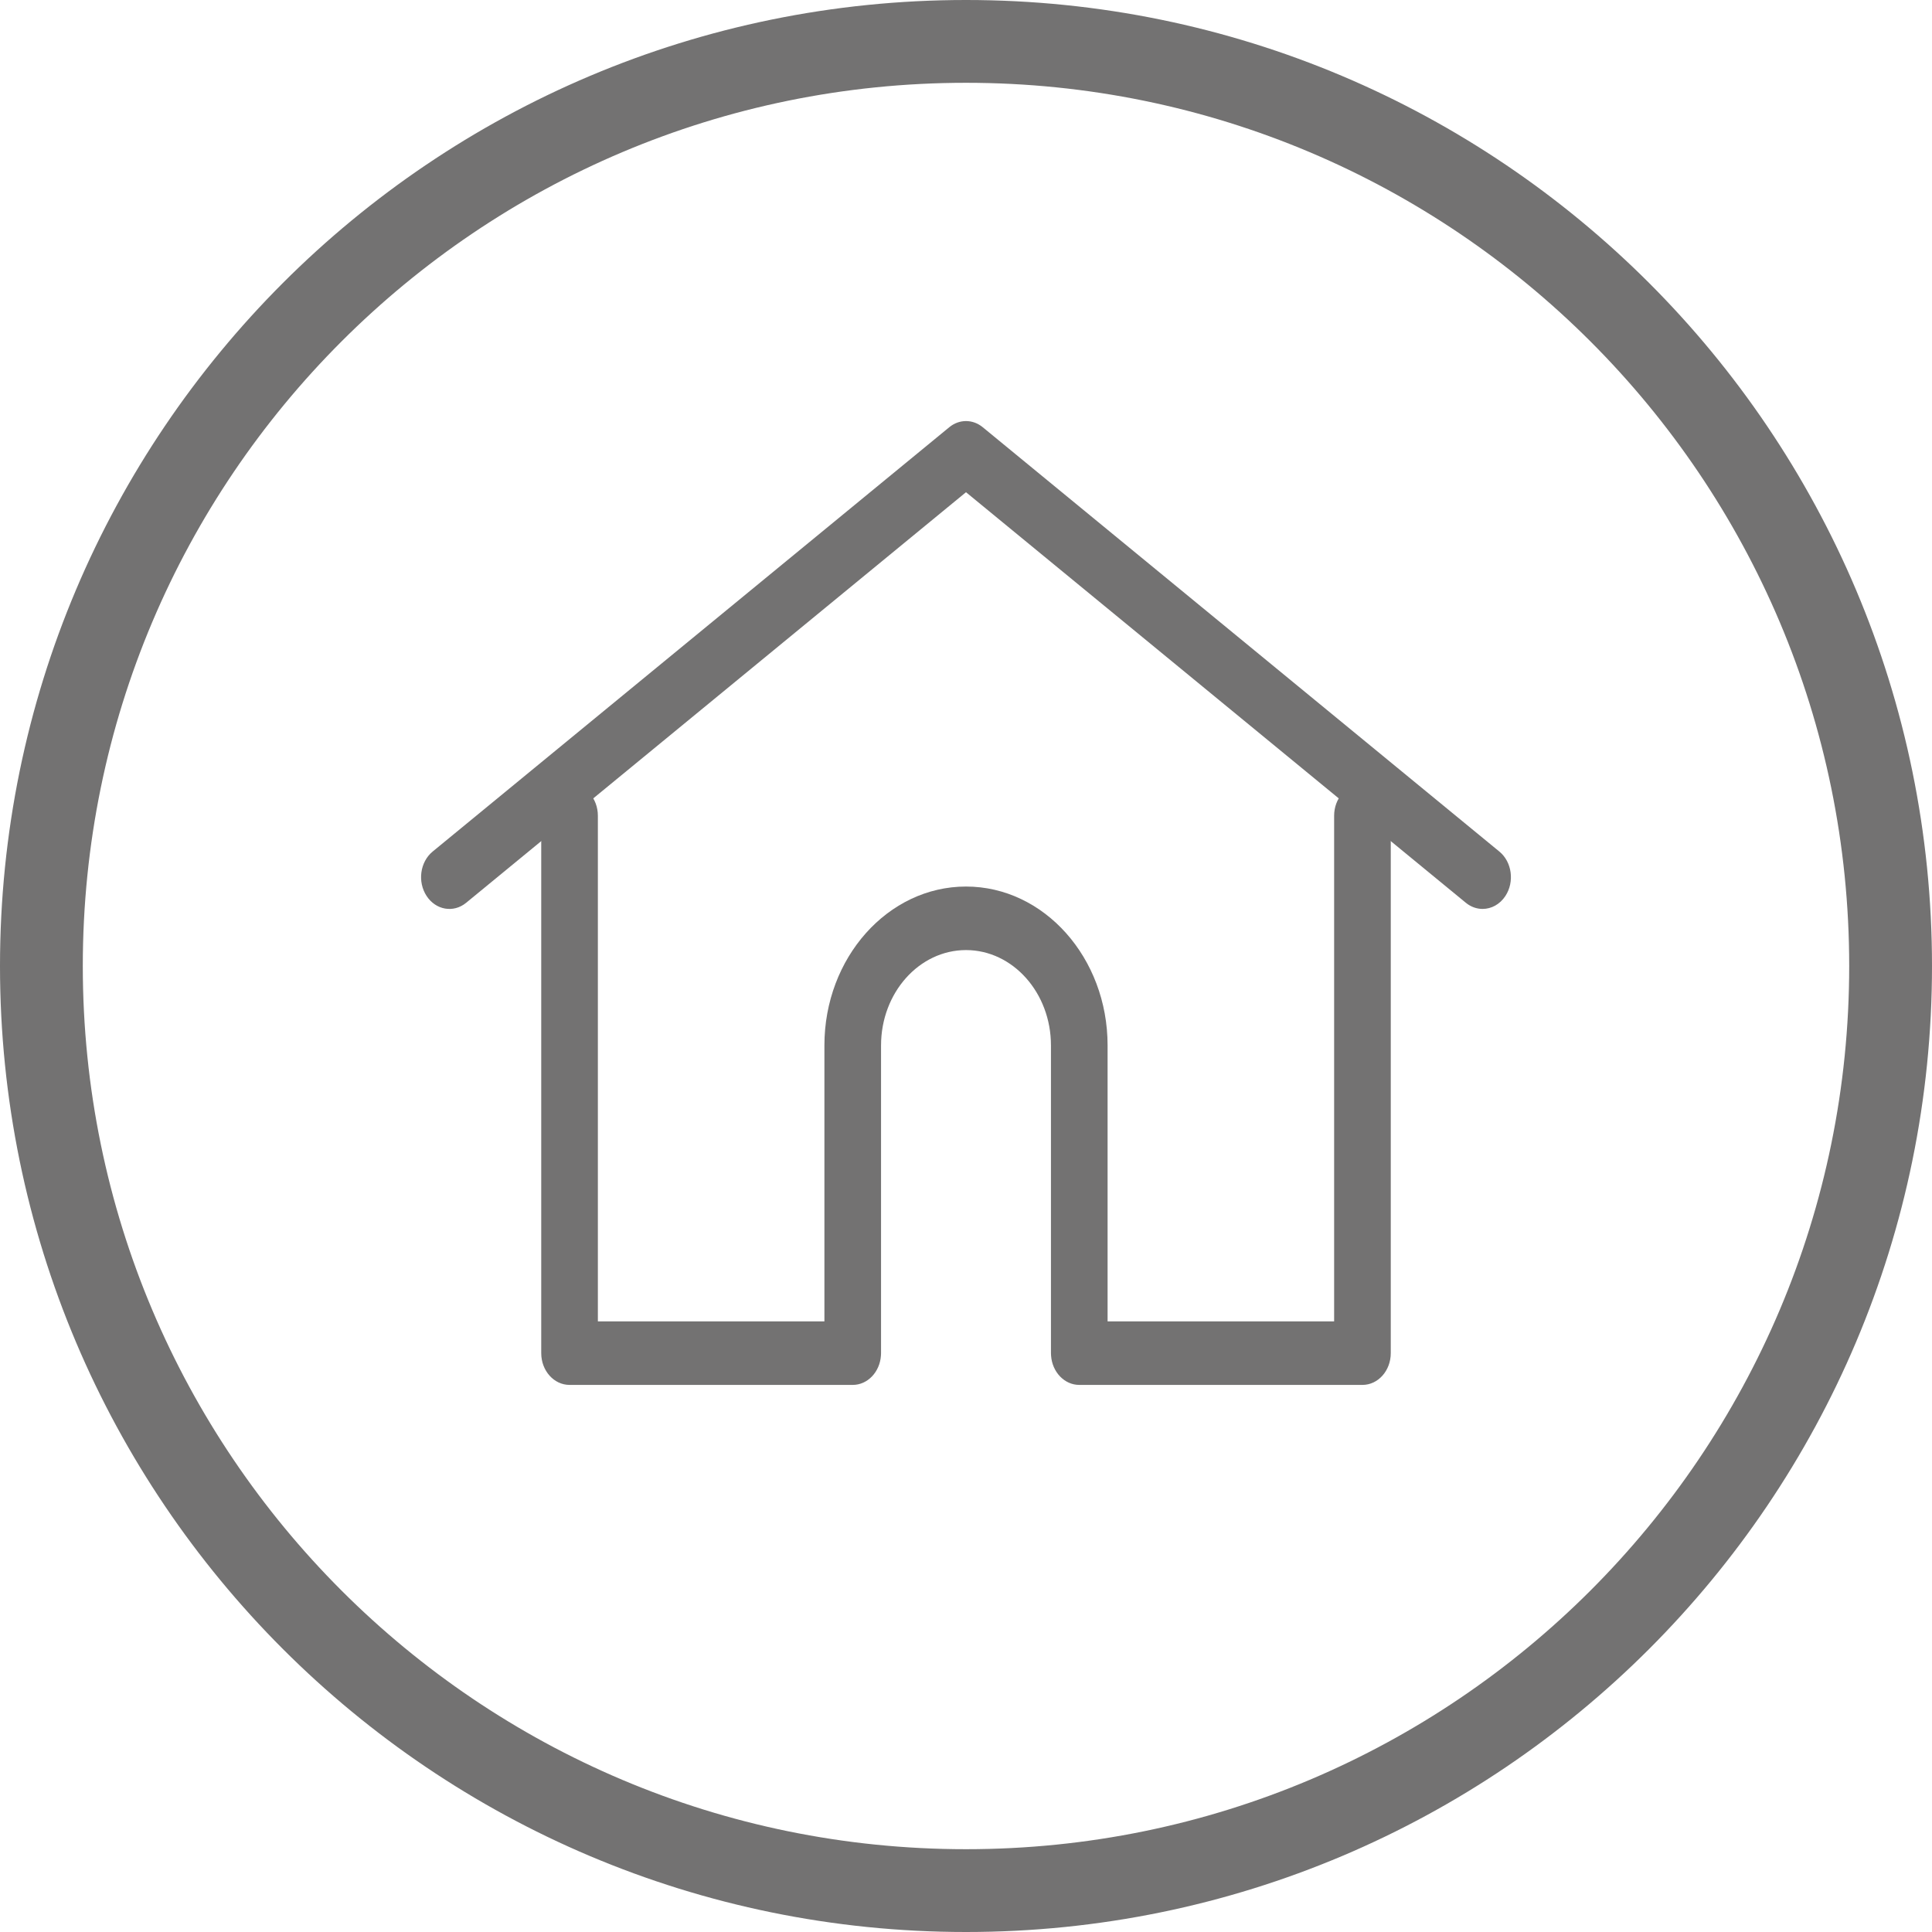
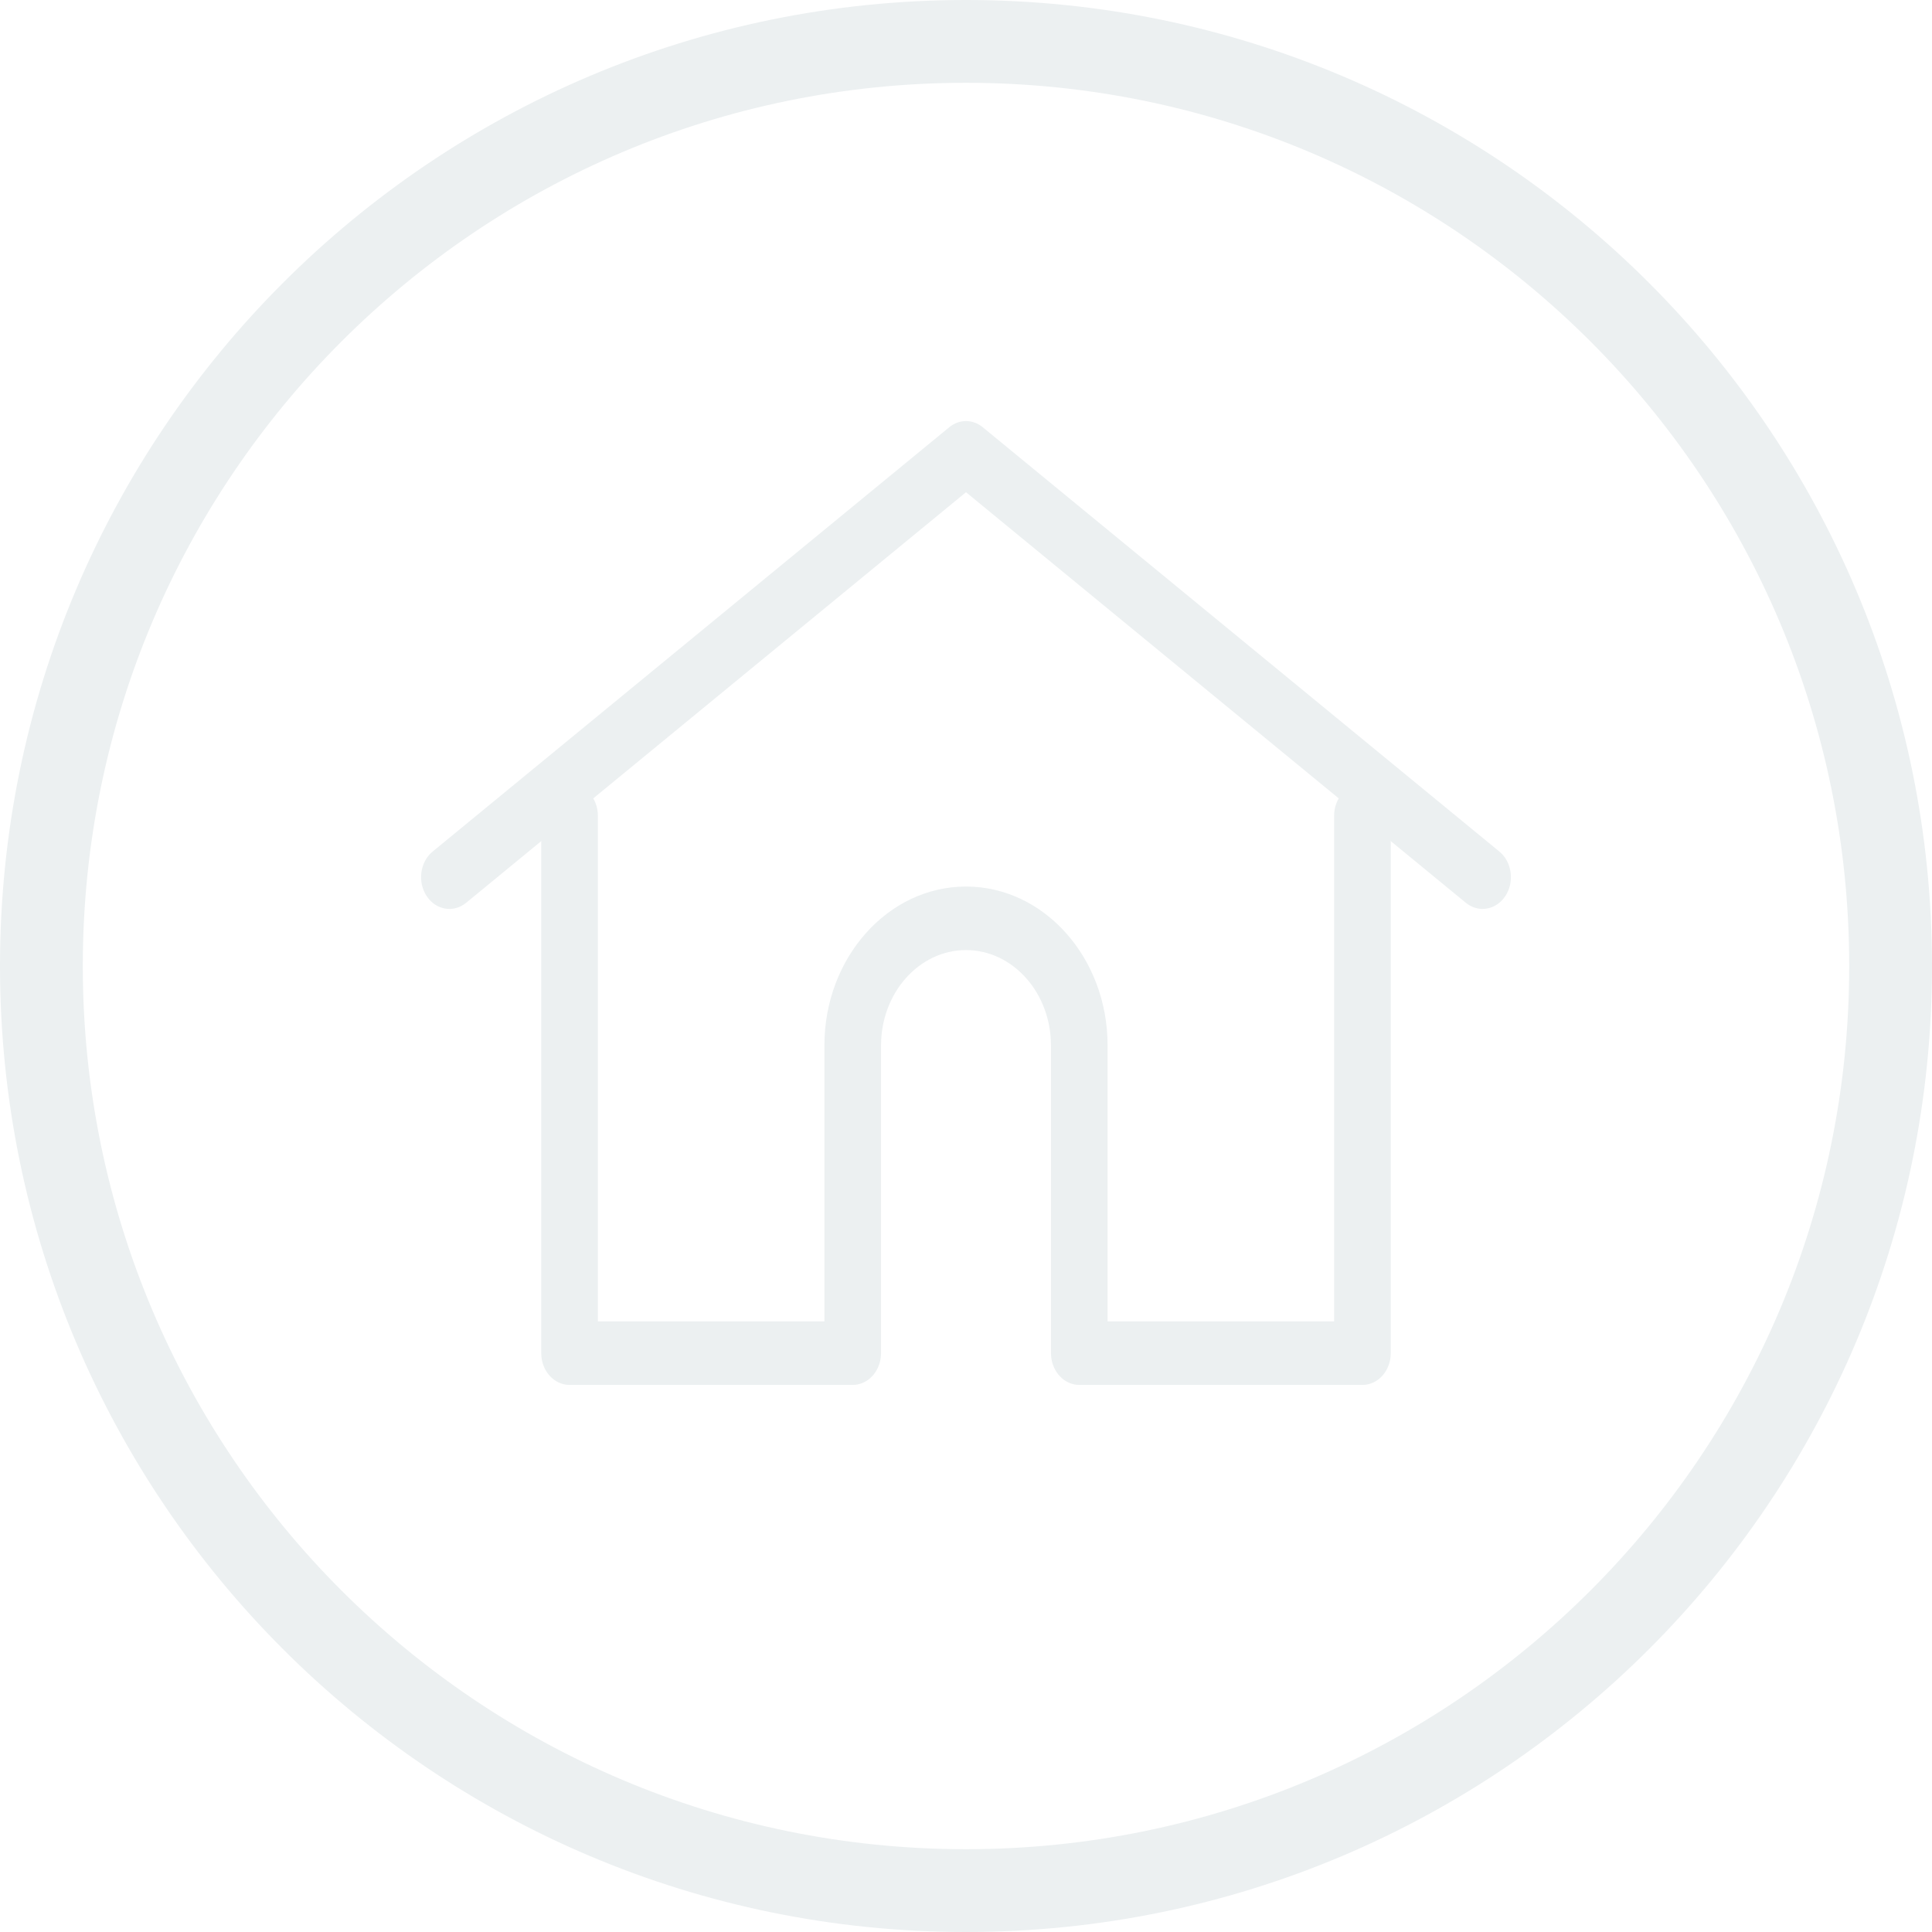
<svg xmlns="http://www.w3.org/2000/svg" width="70" height="70" viewBox="0 0 70 70" fill="none">
-   <circle cx="35" cy="35" r="33.5" stroke="#737272" stroke-width="3" />
-   <path d="M54.324 30.853L35.606 15.479C35.245 15.182 34.755 15.182 34.394 15.479L15.676 30.853C15.219 31.228 15.12 31.948 15.455 32.461C15.789 32.974 16.431 33.086 16.889 32.71L35 17.834L53.111 32.71C53.294 32.86 53.506 32.932 53.717 32.932C54.032 32.932 54.344 32.769 54.545 32.461C54.88 31.948 54.781 31.228 54.324 30.853Z" fill="#737272" />
-   <path d="M49.364 28.405C48.797 28.405 48.338 28.921 48.338 29.556V47.876H40.13V37.876C40.13 34.703 37.829 32.121 35 32.121C32.171 32.121 29.87 34.703 29.87 37.876V47.877H21.662V29.556C21.662 28.921 21.203 28.405 20.636 28.405C20.07 28.405 19.61 28.921 19.61 29.556V49.028C19.61 49.663 20.07 50.178 20.636 50.178H30.896C31.435 50.178 31.877 49.711 31.918 49.117C31.92 49.09 31.922 49.061 31.922 49.028V37.876C31.922 35.972 33.303 34.423 35 34.423C36.697 34.423 38.078 35.972 38.078 37.876V49.028C38.078 49.061 38.08 49.09 38.082 49.116C38.123 49.71 38.565 50.178 39.104 50.178H49.364C49.931 50.178 50.39 49.663 50.39 49.028V29.556C50.39 28.921 49.931 28.405 49.364 28.405Z" fill="#737272" />
+   <circle cx="35" cy="35" r="33.5" stroke="#ECF0F1" stroke-width="3" />
+   <path d="M54.324 30.853L35.606 15.479C35.245 15.182 34.755 15.182 34.394 15.479L15.676 30.853C15.219 31.228 15.12 31.948 15.455 32.461C15.789 32.974 16.431 33.086 16.889 32.71L35 17.834L53.111 32.71C53.294 32.86 53.506 32.932 53.717 32.932C54.032 32.932 54.344 32.769 54.545 32.461C54.88 31.948 54.781 31.228 54.324 30.853Z" fill="#ECF0F1" />
+   <path d="M49.364 28.405C48.797 28.405 48.338 28.921 48.338 29.556V47.876H40.13V37.876C40.13 34.703 37.829 32.121 35 32.121C32.171 32.121 29.87 34.703 29.87 37.876V47.877H21.662V29.556C21.662 28.921 21.203 28.405 20.636 28.405C20.07 28.405 19.61 28.921 19.61 29.556V49.028C19.61 49.663 20.07 50.178 20.636 50.178H30.896C31.435 50.178 31.877 49.711 31.918 49.117C31.92 49.09 31.922 49.061 31.922 49.028V37.876C31.922 35.972 33.303 34.423 35 34.423C36.697 34.423 38.078 35.972 38.078 37.876V49.028C38.078 49.061 38.08 49.09 38.082 49.116C38.123 49.71 38.565 50.178 39.104 50.178H49.364C49.931 50.178 50.39 49.663 50.39 49.028V29.556C50.39 28.921 49.931 28.405 49.364 28.405Z" fill="#ECF0F1" />
</svg>
